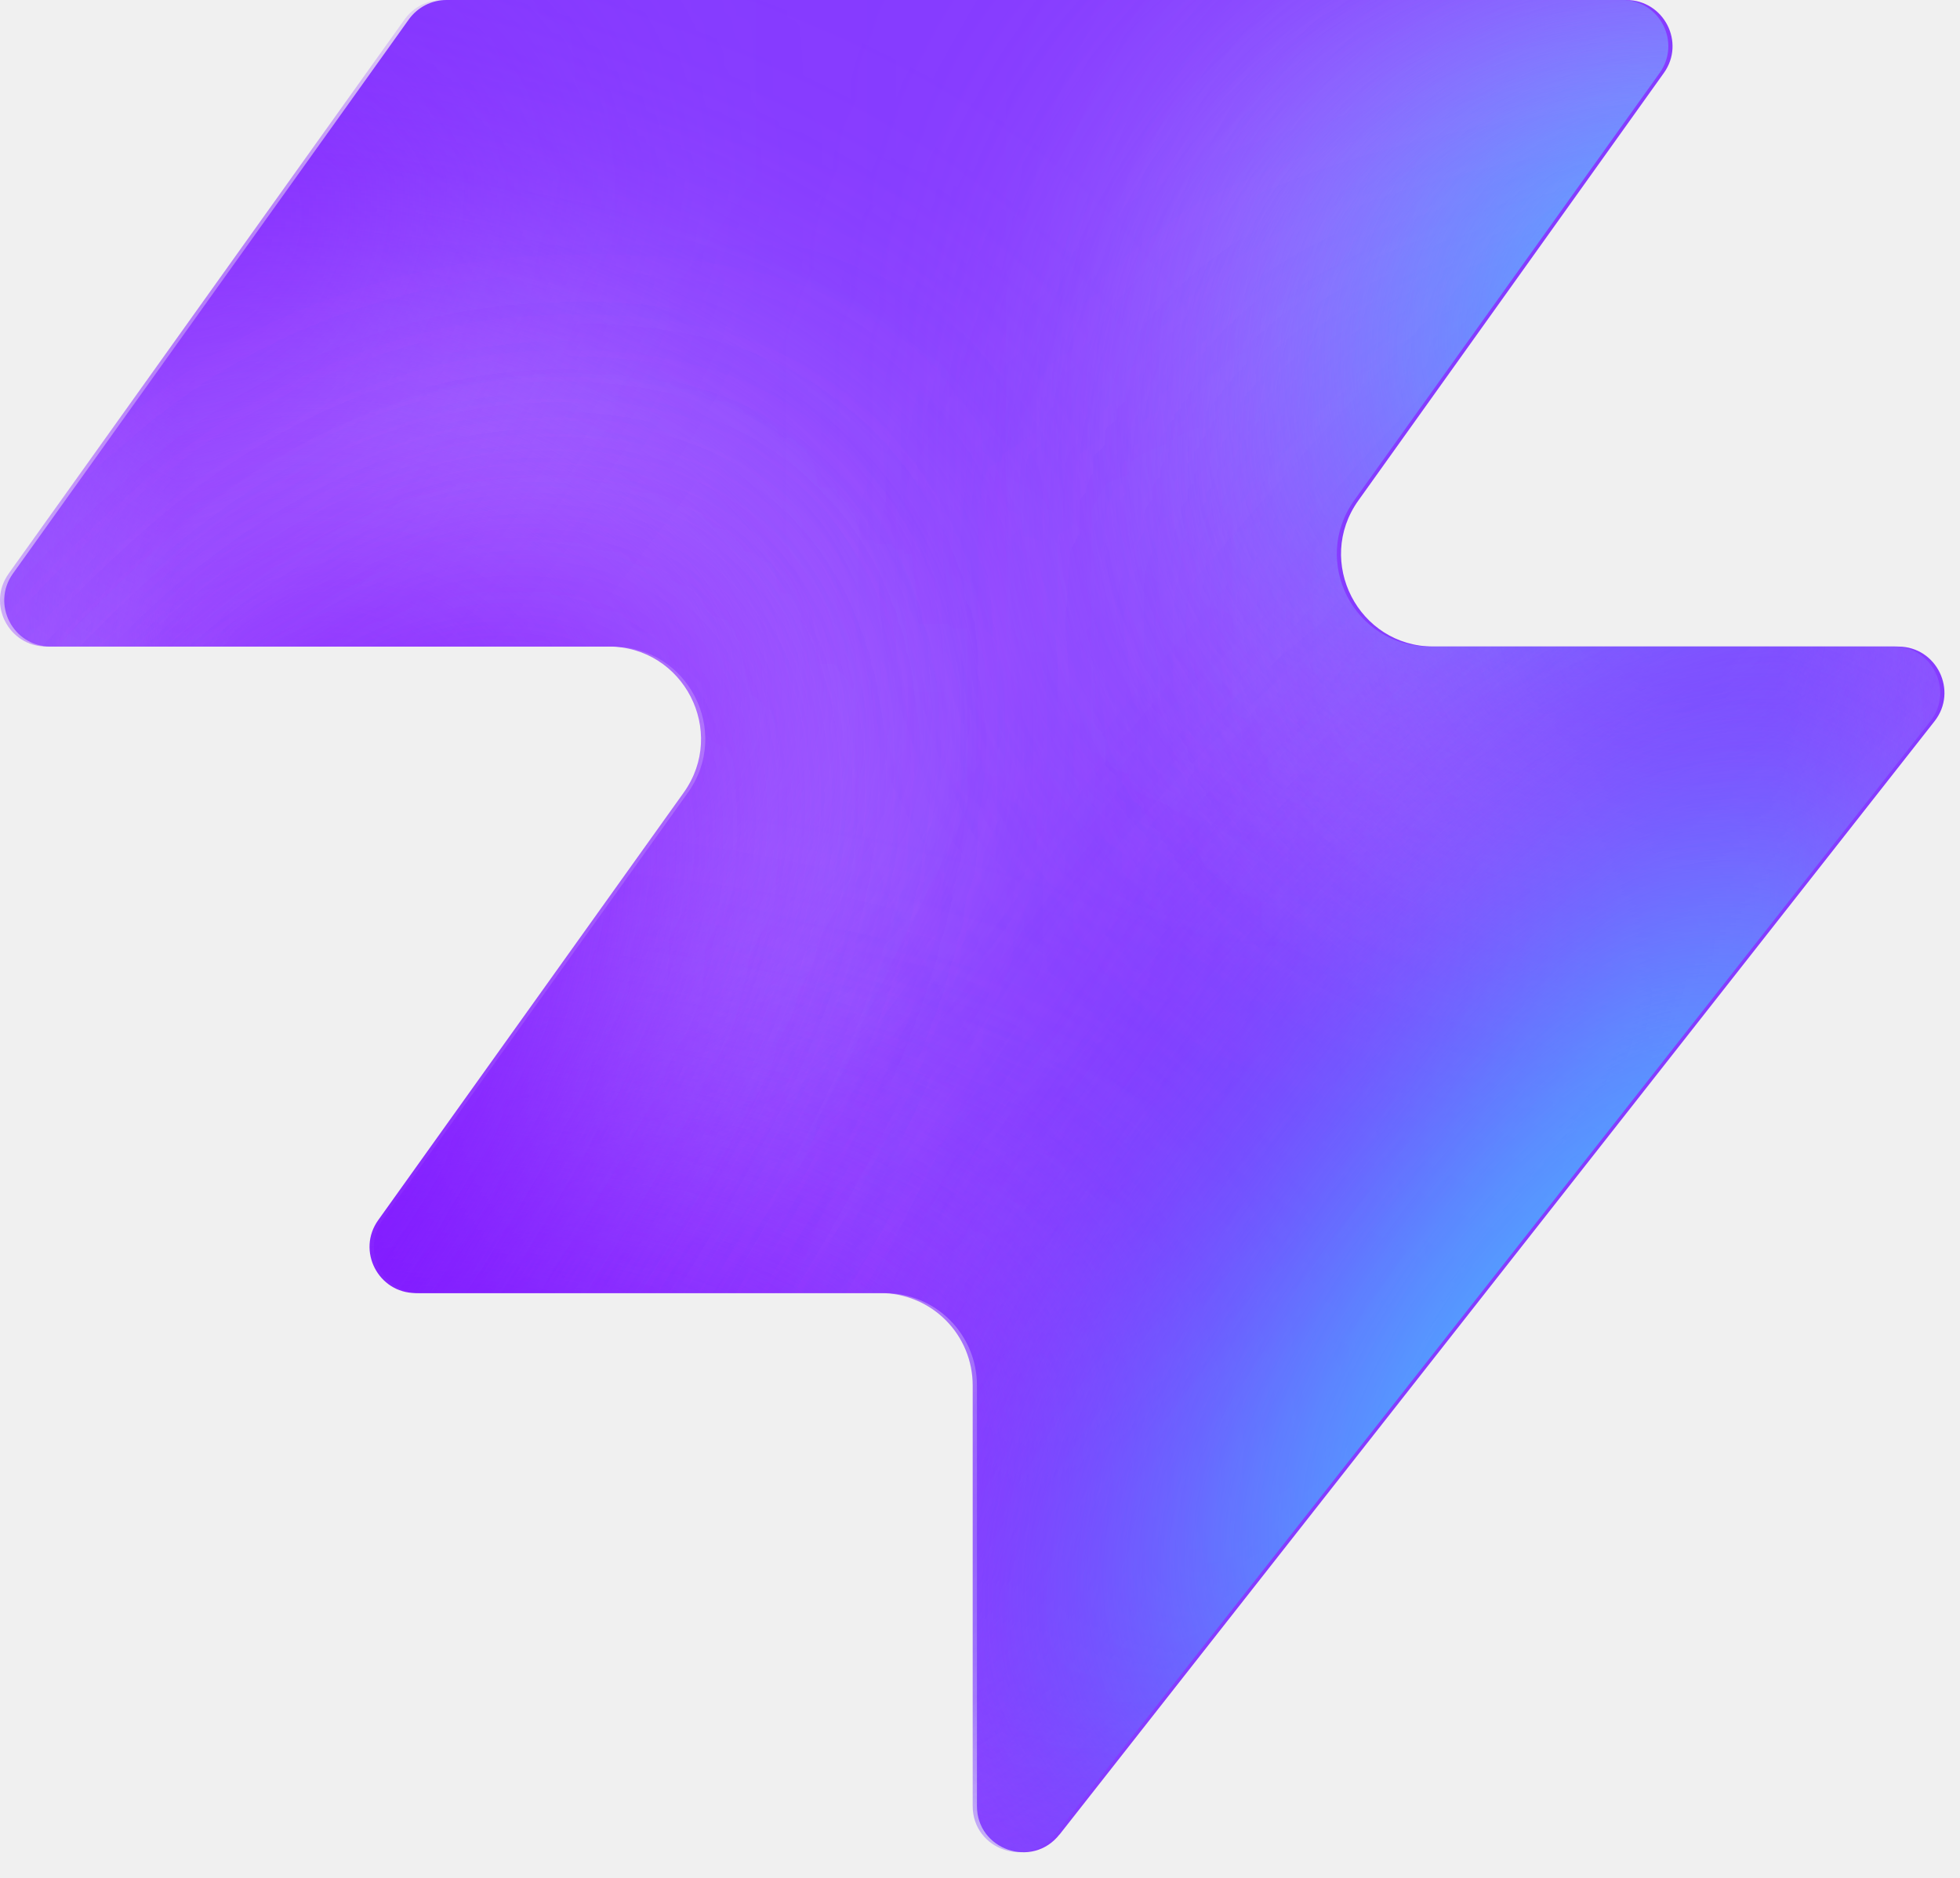
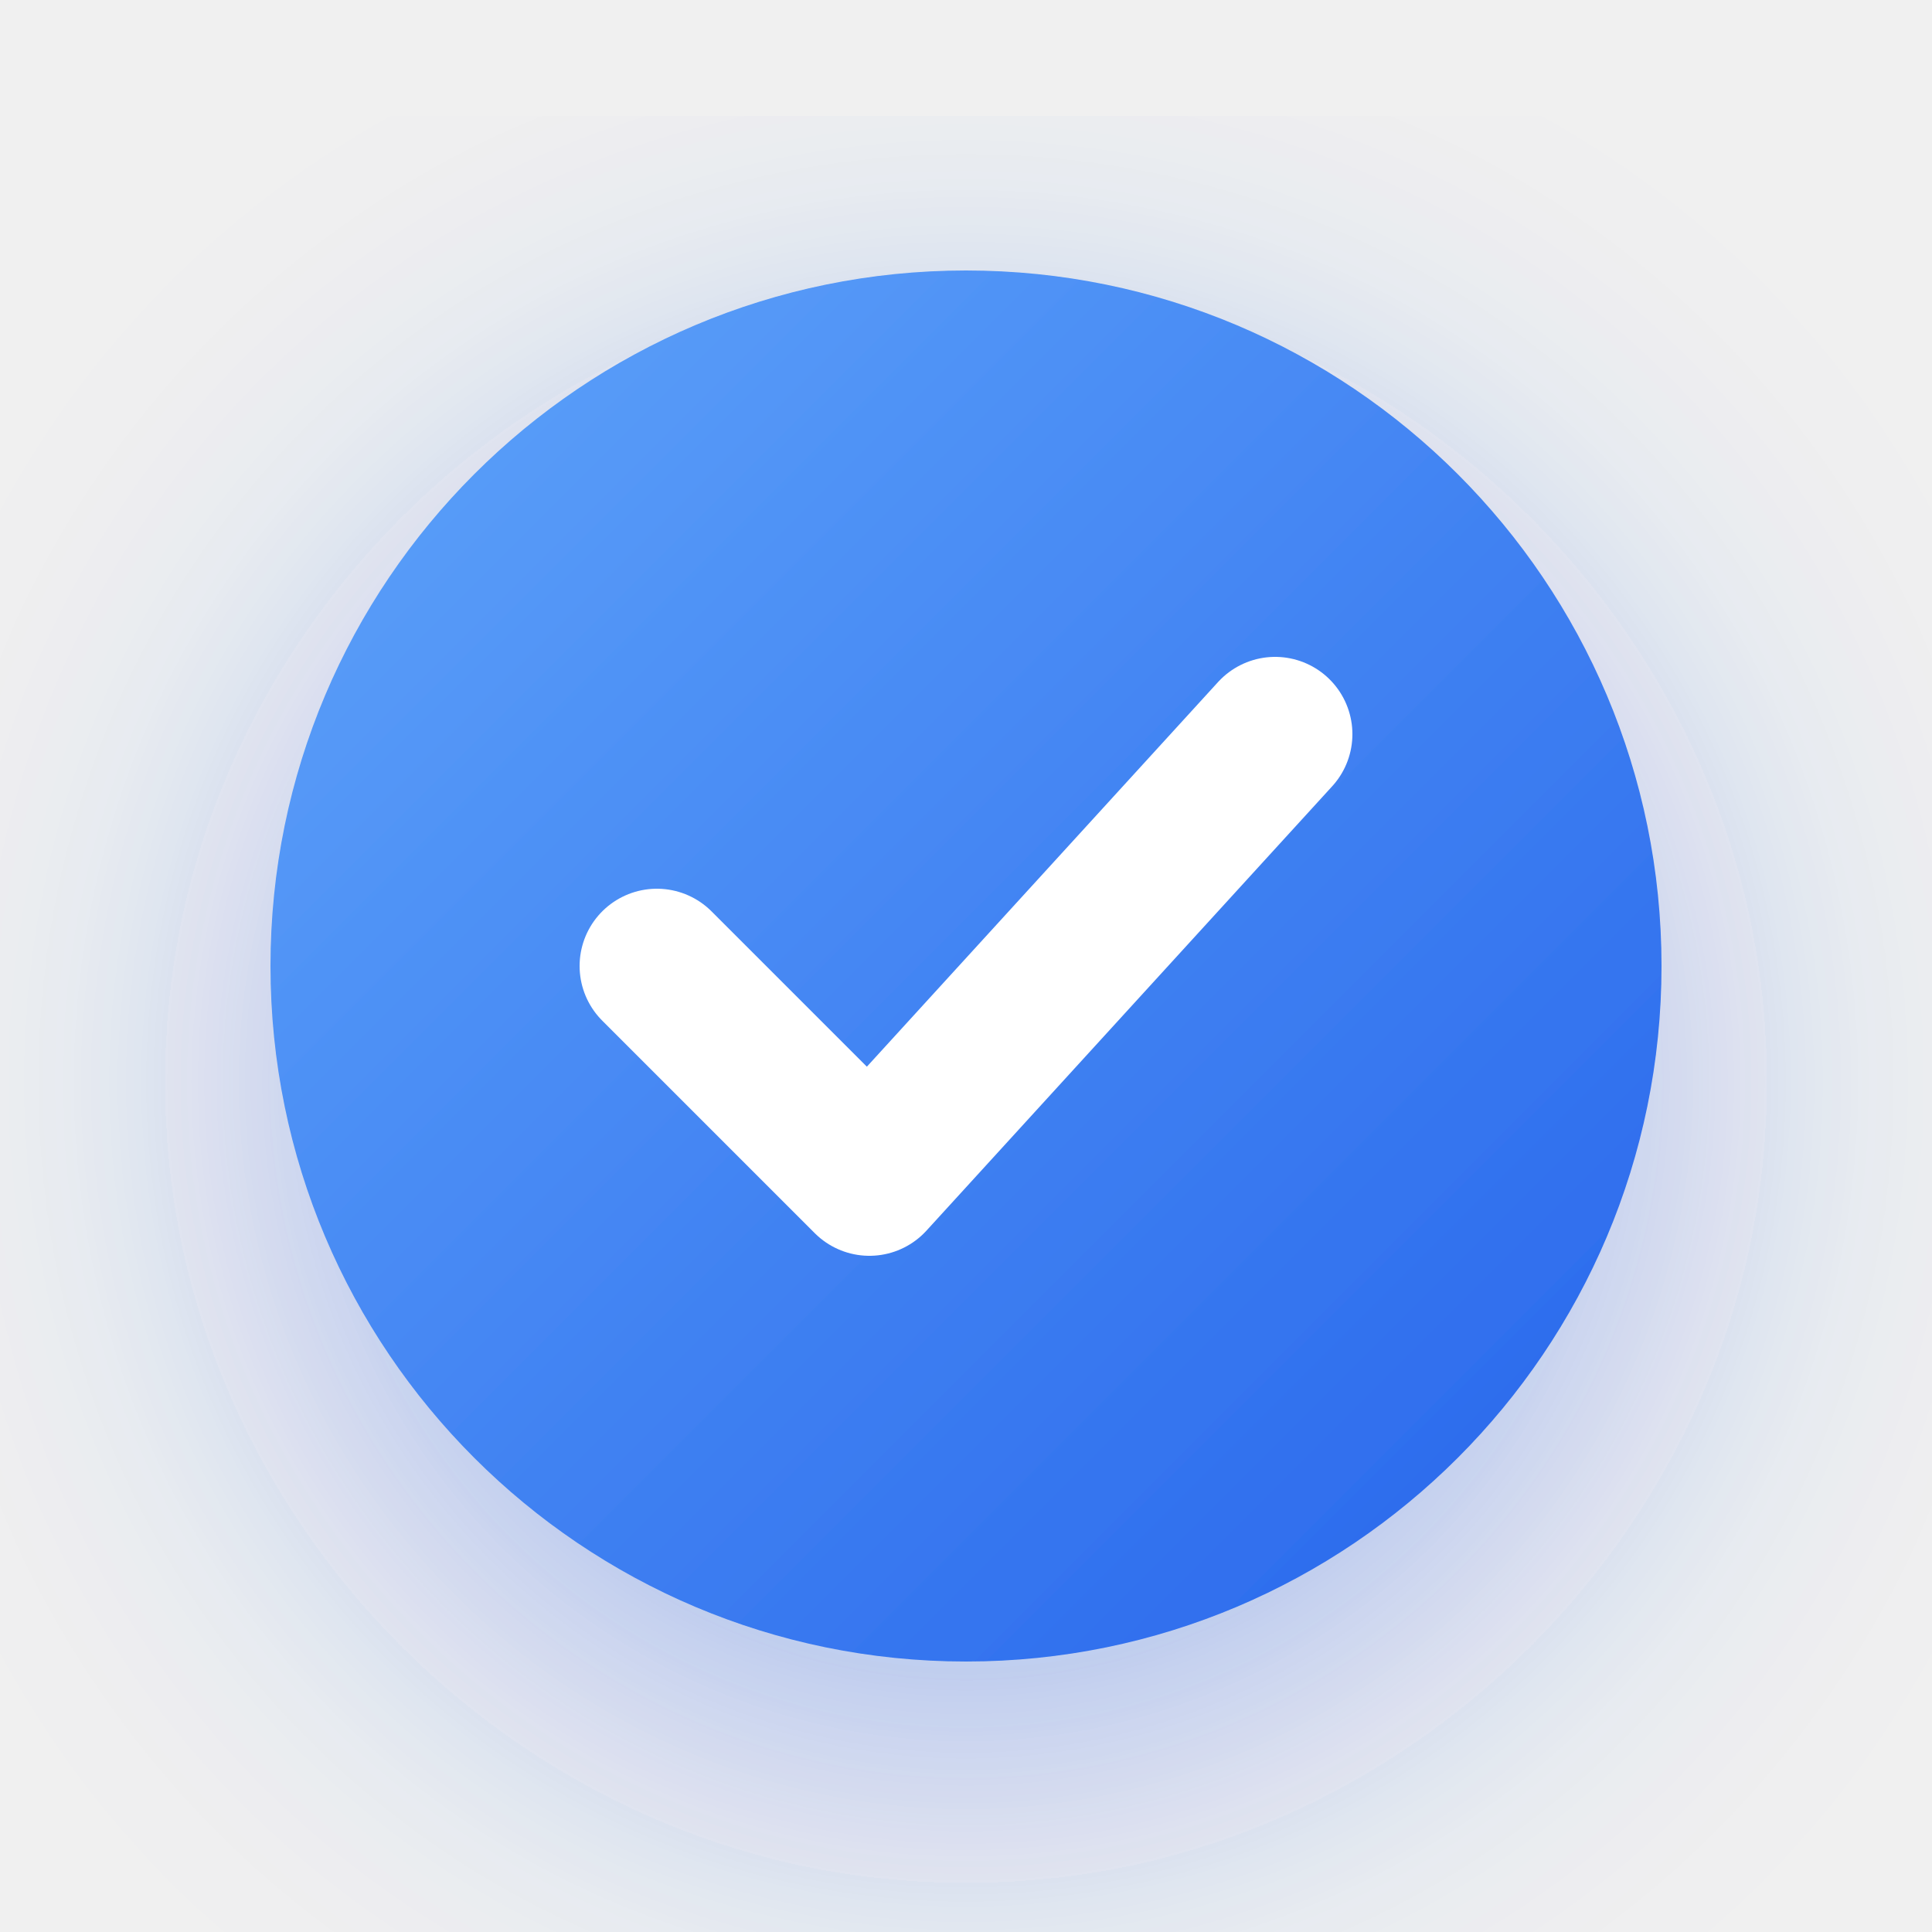
- <svg xmlns="http://www.w3.org/2000/svg" width="48" height="46" fill="none" viewBox="0 0 48 46">
-   <path fill="#863bff" d="M25.946 44.938c-.664.845-2.021.375-2.021-.698V33.937a2.26 2.26 0 0 0-2.262-2.262H10.287c-.92 0-1.456-1.04-.92-1.788l7.48-10.471c1.07-1.497 0-3.578-1.842-3.578H1.237c-.92 0-1.456-1.04-.92-1.788L10.013.474c.214-.297.556-.474.92-.474h28.894c.92 0 1.456 1.04.92 1.788l-7.48 10.471c-1.07 1.498 0 3.579 1.842 3.579h11.377c.943 0 1.473 1.088.89 1.83L25.947 44.94z" style="fill:#863bff;fill:color(display-p3 .525 .23 1);fill-opacity:1" />
-   <mask id="a" width="48" height="46" x="0" y="0" maskUnits="userSpaceOnUse" style="mask-type:alpha">
-     <path fill="#000" d="M25.842 44.938c-.664.844-2.021.375-2.021-.698V33.937a2.26 2.26 0 0 0-2.262-2.262H10.183c-.92 0-1.456-1.04-.92-1.788l7.48-10.471c1.07-1.498 0-3.579-1.842-3.579H1.133c-.92 0-1.456-1.04-.92-1.787L9.91.473c.214-.297.556-.474.92-.474h28.894c.92 0 1.456 1.04.92 1.788l-7.48 10.471c-1.07 1.498 0 3.578 1.842 3.578h11.377c.943 0 1.473 1.088.89 1.832L25.843 44.94z" style="fill:#000;fill-opacity:1" />
-   </mask>
-   <g mask="url(#a)">
-     <g filter="url(#b)">
-       <ellipse cx="5.508" cy="14.704" fill="#ede6ff" rx="5.508" ry="14.704" style="fill:#ede6ff;fill:color(display-p3 .927 .903 1);fill-opacity:1" transform="matrix(.00324 1 1 -.00324 -4.47 31.516)" />
-     </g>
-     <g filter="url(#c)">
-       <ellipse cx="10.399" cy="29.851" fill="#ede6ff" rx="10.399" ry="29.851" style="fill:#ede6ff;fill:color(display-p3 .927 .903 1);fill-opacity:1" transform="matrix(.00324 1 1 -.00324 -39.328 7.883)" />
-     </g>
-     <g filter="url(#d)">
-       <ellipse cx="5.508" cy="30.487" fill="#7e14ff" rx="5.508" ry="30.487" style="fill:#7e14ff;fill:color(display-p3 .492 .077 1);fill-opacity:1" transform="rotate(89.814 -25.913 -14.639)scale(1 -1)" />
-     </g>
-     <g filter="url(#e)">
-       <ellipse cx="5.508" cy="30.599" fill="#7e14ff" rx="5.508" ry="30.599" style="fill:#7e14ff;fill:color(display-p3 .492 .077 1);fill-opacity:1" transform="rotate(89.814 -32.644 -3.334)scale(1 -1)" />
-     </g>
-     <g filter="url(#f)">
-       <ellipse cx="5.508" cy="30.599" fill="#7e14ff" rx="5.508" ry="30.599" style="fill:#7e14ff;fill:color(display-p3 .492 .077 1);fill-opacity:1" transform="matrix(.00324 1 1 -.00324 -34.34 30.47)" />
-     </g>
-     <g filter="url(#g)">
-       <ellipse cx="14.072" cy="22.078" fill="#ede6ff" rx="14.072" ry="22.078" style="fill:#ede6ff;fill:color(display-p3 .927 .903 1);fill-opacity:1" transform="rotate(93.35 24.506 48.493)scale(-1 1)" />
-     </g>
-     <g filter="url(#h)">
-       <ellipse cx="3.47" cy="21.501" fill="#7e14ff" rx="3.47" ry="21.501" style="fill:#7e14ff;fill:color(display-p3 .492 .077 1);fill-opacity:1" transform="rotate(89.009 28.708 47.59)scale(-1 1)" />
-     </g>
-     <g filter="url(#i)">
-       <ellipse cx="3.47" cy="21.501" fill="#7e14ff" rx="3.47" ry="21.501" style="fill:#7e14ff;fill:color(display-p3 .492 .077 1);fill-opacity:1" transform="rotate(89.009 28.708 47.59)scale(-1 1)" />
-     </g>
-     <g filter="url(#j)">
-       <ellipse cx=".387" cy="8.972" fill="#7e14ff" rx="4.407" ry="29.108" style="fill:#7e14ff;fill:color(display-p3 .492 .077 1);fill-opacity:1" transform="rotate(39.51 .387 8.972)" />
-     </g>
-     <g filter="url(#k)">
-       <ellipse cx="47.523" cy="-6.092" fill="#7e14ff" rx="4.407" ry="29.108" style="fill:#7e14ff;fill:color(display-p3 .492 .077 1);fill-opacity:1" transform="rotate(37.892 47.523 -6.092)" />
-     </g>
-     <g filter="url(#l)">
-       <ellipse cx="41.412" cy="6.333" fill="#47bfff" rx="5.971" ry="9.665" style="fill:#47bfff;fill:color(display-p3 .28 .748 1);fill-opacity:1" transform="rotate(37.892 41.412 6.333)" />
-     </g>
-     <g filter="url(#m)">
-       <ellipse cx="-1.879" cy="38.332" fill="#7e14ff" rx="4.407" ry="29.108" style="fill:#7e14ff;fill:color(display-p3 .492 .077 1);fill-opacity:1" transform="rotate(37.892 -1.88 38.332)" />
-     </g>
-     <g filter="url(#n)">
-       <ellipse cx="-1.879" cy="38.332" fill="#7e14ff" rx="4.407" ry="29.108" style="fill:#7e14ff;fill:color(display-p3 .492 .077 1);fill-opacity:1" transform="rotate(37.892 -1.88 38.332)" />
-     </g>
-     <g filter="url(#o)">
-       <ellipse cx="35.651" cy="29.907" fill="#7e14ff" rx="4.407" ry="29.108" style="fill:#7e14ff;fill:color(display-p3 .492 .077 1);fill-opacity:1" transform="rotate(37.892 35.651 29.907)" />
-     </g>
-     <g filter="url(#p)">
-       <ellipse cx="38.418" cy="32.4" fill="#47bfff" rx="5.971" ry="15.297" style="fill:#47bfff;fill:color(display-p3 .28 .748 1);fill-opacity:1" transform="rotate(37.892 38.418 32.4)" />
-     </g>
-   </g>
+ <svg xmlns="http://www.w3.org/2000/svg" viewBox="0 0 100 100">
  <defs>
-     <filter id="b" width="60.045" height="41.654" x="-19.77" y="16.149" color-interpolation-filters="sRGB" filterUnits="userSpaceOnUse">
-       <feFlood flood-opacity="0" result="BackgroundImageFix" />
-       <feBlend in="SourceGraphic" in2="BackgroundImageFix" result="shape" />
-       <feGaussianBlur result="effect1_foregroundBlur_2002_17158" stdDeviation="7.659" />
-     </filter>
-     <filter id="c" width="90.34" height="51.437" x="-54.613" y="-7.533" color-interpolation-filters="sRGB" filterUnits="userSpaceOnUse">
-       <feFlood flood-opacity="0" result="BackgroundImageFix" />
-       <feBlend in="SourceGraphic" in2="BackgroundImageFix" result="shape" />
-       <feGaussianBlur result="effect1_foregroundBlur_2002_17158" stdDeviation="7.659" />
-     </filter>
-     <filter id="d" width="79.355" height="29.4" x="-49.64" y="2.03" color-interpolation-filters="sRGB" filterUnits="userSpaceOnUse">
-       <feFlood flood-opacity="0" result="BackgroundImageFix" />
-       <feBlend in="SourceGraphic" in2="BackgroundImageFix" result="shape" />
-       <feGaussianBlur result="effect1_foregroundBlur_2002_17158" stdDeviation="4.596" />
-     </filter>
-     <filter id="e" width="79.579" height="29.4" x="-45.045" y="20.029" color-interpolation-filters="sRGB" filterUnits="userSpaceOnUse">
-       <feFlood flood-opacity="0" result="BackgroundImageFix" />
-       <feBlend in="SourceGraphic" in2="BackgroundImageFix" result="shape" />
-       <feGaussianBlur result="effect1_foregroundBlur_2002_17158" stdDeviation="4.596" />
-     </filter>
-     <filter id="f" width="79.579" height="29.4" x="-43.513" y="21.178" color-interpolation-filters="sRGB" filterUnits="userSpaceOnUse">
-       <feFlood flood-opacity="0" result="BackgroundImageFix" />
-       <feBlend in="SourceGraphic" in2="BackgroundImageFix" result="shape" />
-       <feGaussianBlur result="effect1_foregroundBlur_2002_17158" stdDeviation="4.596" />
-     </filter>
-     <filter id="g" width="74.749" height="58.852" x="15.756" y="-17.901" color-interpolation-filters="sRGB" filterUnits="userSpaceOnUse">
-       <feFlood flood-opacity="0" result="BackgroundImageFix" />
-       <feBlend in="SourceGraphic" in2="BackgroundImageFix" result="shape" />
-       <feGaussianBlur result="effect1_foregroundBlur_2002_17158" stdDeviation="7.659" />
-     </filter>
-     <filter id="h" width="61.377" height="25.362" x="23.548" y="2.284" color-interpolation-filters="sRGB" filterUnits="userSpaceOnUse">
-       <feFlood flood-opacity="0" result="BackgroundImageFix" />
-       <feBlend in="SourceGraphic" in2="BackgroundImageFix" result="shape" />
-       <feGaussianBlur result="effect1_foregroundBlur_2002_17158" stdDeviation="4.596" />
-     </filter>
-     <filter id="i" width="61.377" height="25.362" x="23.548" y="2.284" color-interpolation-filters="sRGB" filterUnits="userSpaceOnUse">
-       <feFlood flood-opacity="0" result="BackgroundImageFix" />
-       <feBlend in="SourceGraphic" in2="BackgroundImageFix" result="shape" />
-       <feGaussianBlur result="effect1_foregroundBlur_2002_17158" stdDeviation="4.596" />
-     </filter>
-     <filter id="j" width="56.045" height="63.649" x="-27.636" y="-22.853" color-interpolation-filters="sRGB" filterUnits="userSpaceOnUse">
-       <feFlood flood-opacity="0" result="BackgroundImageFix" />
-       <feBlend in="SourceGraphic" in2="BackgroundImageFix" result="shape" />
-       <feGaussianBlur result="effect1_foregroundBlur_2002_17158" stdDeviation="4.596" />
-     </filter>
-     <filter id="k" width="54.814" height="64.646" x="20.116" y="-38.415" color-interpolation-filters="sRGB" filterUnits="userSpaceOnUse">
-       <feFlood flood-opacity="0" result="BackgroundImageFix" />
-       <feBlend in="SourceGraphic" in2="BackgroundImageFix" result="shape" />
-       <feGaussianBlur result="effect1_foregroundBlur_2002_17158" stdDeviation="4.596" />
-     </filter>
-     <filter id="l" width="33.541" height="35.313" x="24.641" y="-11.323" color-interpolation-filters="sRGB" filterUnits="userSpaceOnUse">
-       <feFlood flood-opacity="0" result="BackgroundImageFix" />
-       <feBlend in="SourceGraphic" in2="BackgroundImageFix" result="shape" />
-       <feGaussianBlur result="effect1_foregroundBlur_2002_17158" stdDeviation="4.596" />
-     </filter>
-     <filter id="m" width="54.814" height="64.646" x="-29.286" y="6.009" color-interpolation-filters="sRGB" filterUnits="userSpaceOnUse">
-       <feFlood flood-opacity="0" result="BackgroundImageFix" />
-       <feBlend in="SourceGraphic" in2="BackgroundImageFix" result="shape" />
-       <feGaussianBlur result="effect1_foregroundBlur_2002_17158" stdDeviation="4.596" />
-     </filter>
-     <filter id="n" width="54.814" height="64.646" x="-29.286" y="6.009" color-interpolation-filters="sRGB" filterUnits="userSpaceOnUse">
-       <feFlood flood-opacity="0" result="BackgroundImageFix" />
-       <feBlend in="SourceGraphic" in2="BackgroundImageFix" result="shape" />
-       <feGaussianBlur result="effect1_foregroundBlur_2002_17158" stdDeviation="4.596" />
-     </filter>
-     <filter id="o" width="54.814" height="64.646" x="8.244" y="-2.416" color-interpolation-filters="sRGB" filterUnits="userSpaceOnUse">
-       <feFlood flood-opacity="0" result="BackgroundImageFix" />
-       <feBlend in="SourceGraphic" in2="BackgroundImageFix" result="shape" />
-       <feGaussianBlur result="effect1_foregroundBlur_2002_17158" stdDeviation="4.596" />
-     </filter>
-     <filter id="p" width="39.409" height="43.623" x="18.713" y="10.588" color-interpolation-filters="sRGB" filterUnits="userSpaceOnUse">
-       <feFlood flood-opacity="0" result="BackgroundImageFix" />
-       <feBlend in="SourceGraphic" in2="BackgroundImageFix" result="shape" />
-       <feGaussianBlur result="effect1_foregroundBlur_2002_17158" stdDeviation="4.596" />
+     <linearGradient id="grad" x1="0%" y1="0%" x2="100%" y2="100%">
+       <stop offset="0%" stop-color="#60A5FA" />
+       <stop offset="100%" stop-color="#2563EB" />
+     </linearGradient>
+     <filter id="shadow" x="-20%" y="-20%" width="140%" height="140%">
+       <feDropShadow dx="0" dy="6" stdDeviation="10" flood-color="#2563EB" flood-opacity="0.35" />
    </filter>
  </defs>
+   <circle cx="50" cy="50" r="36" fill="url(#grad)" filter="url(#shadow)" />
+   <path d="M34 50 L45 61 L66 38" fill="none" stroke="#ffffff" stroke-width="8" stroke-linecap="round" stroke-linejoin="round" />
</svg>
